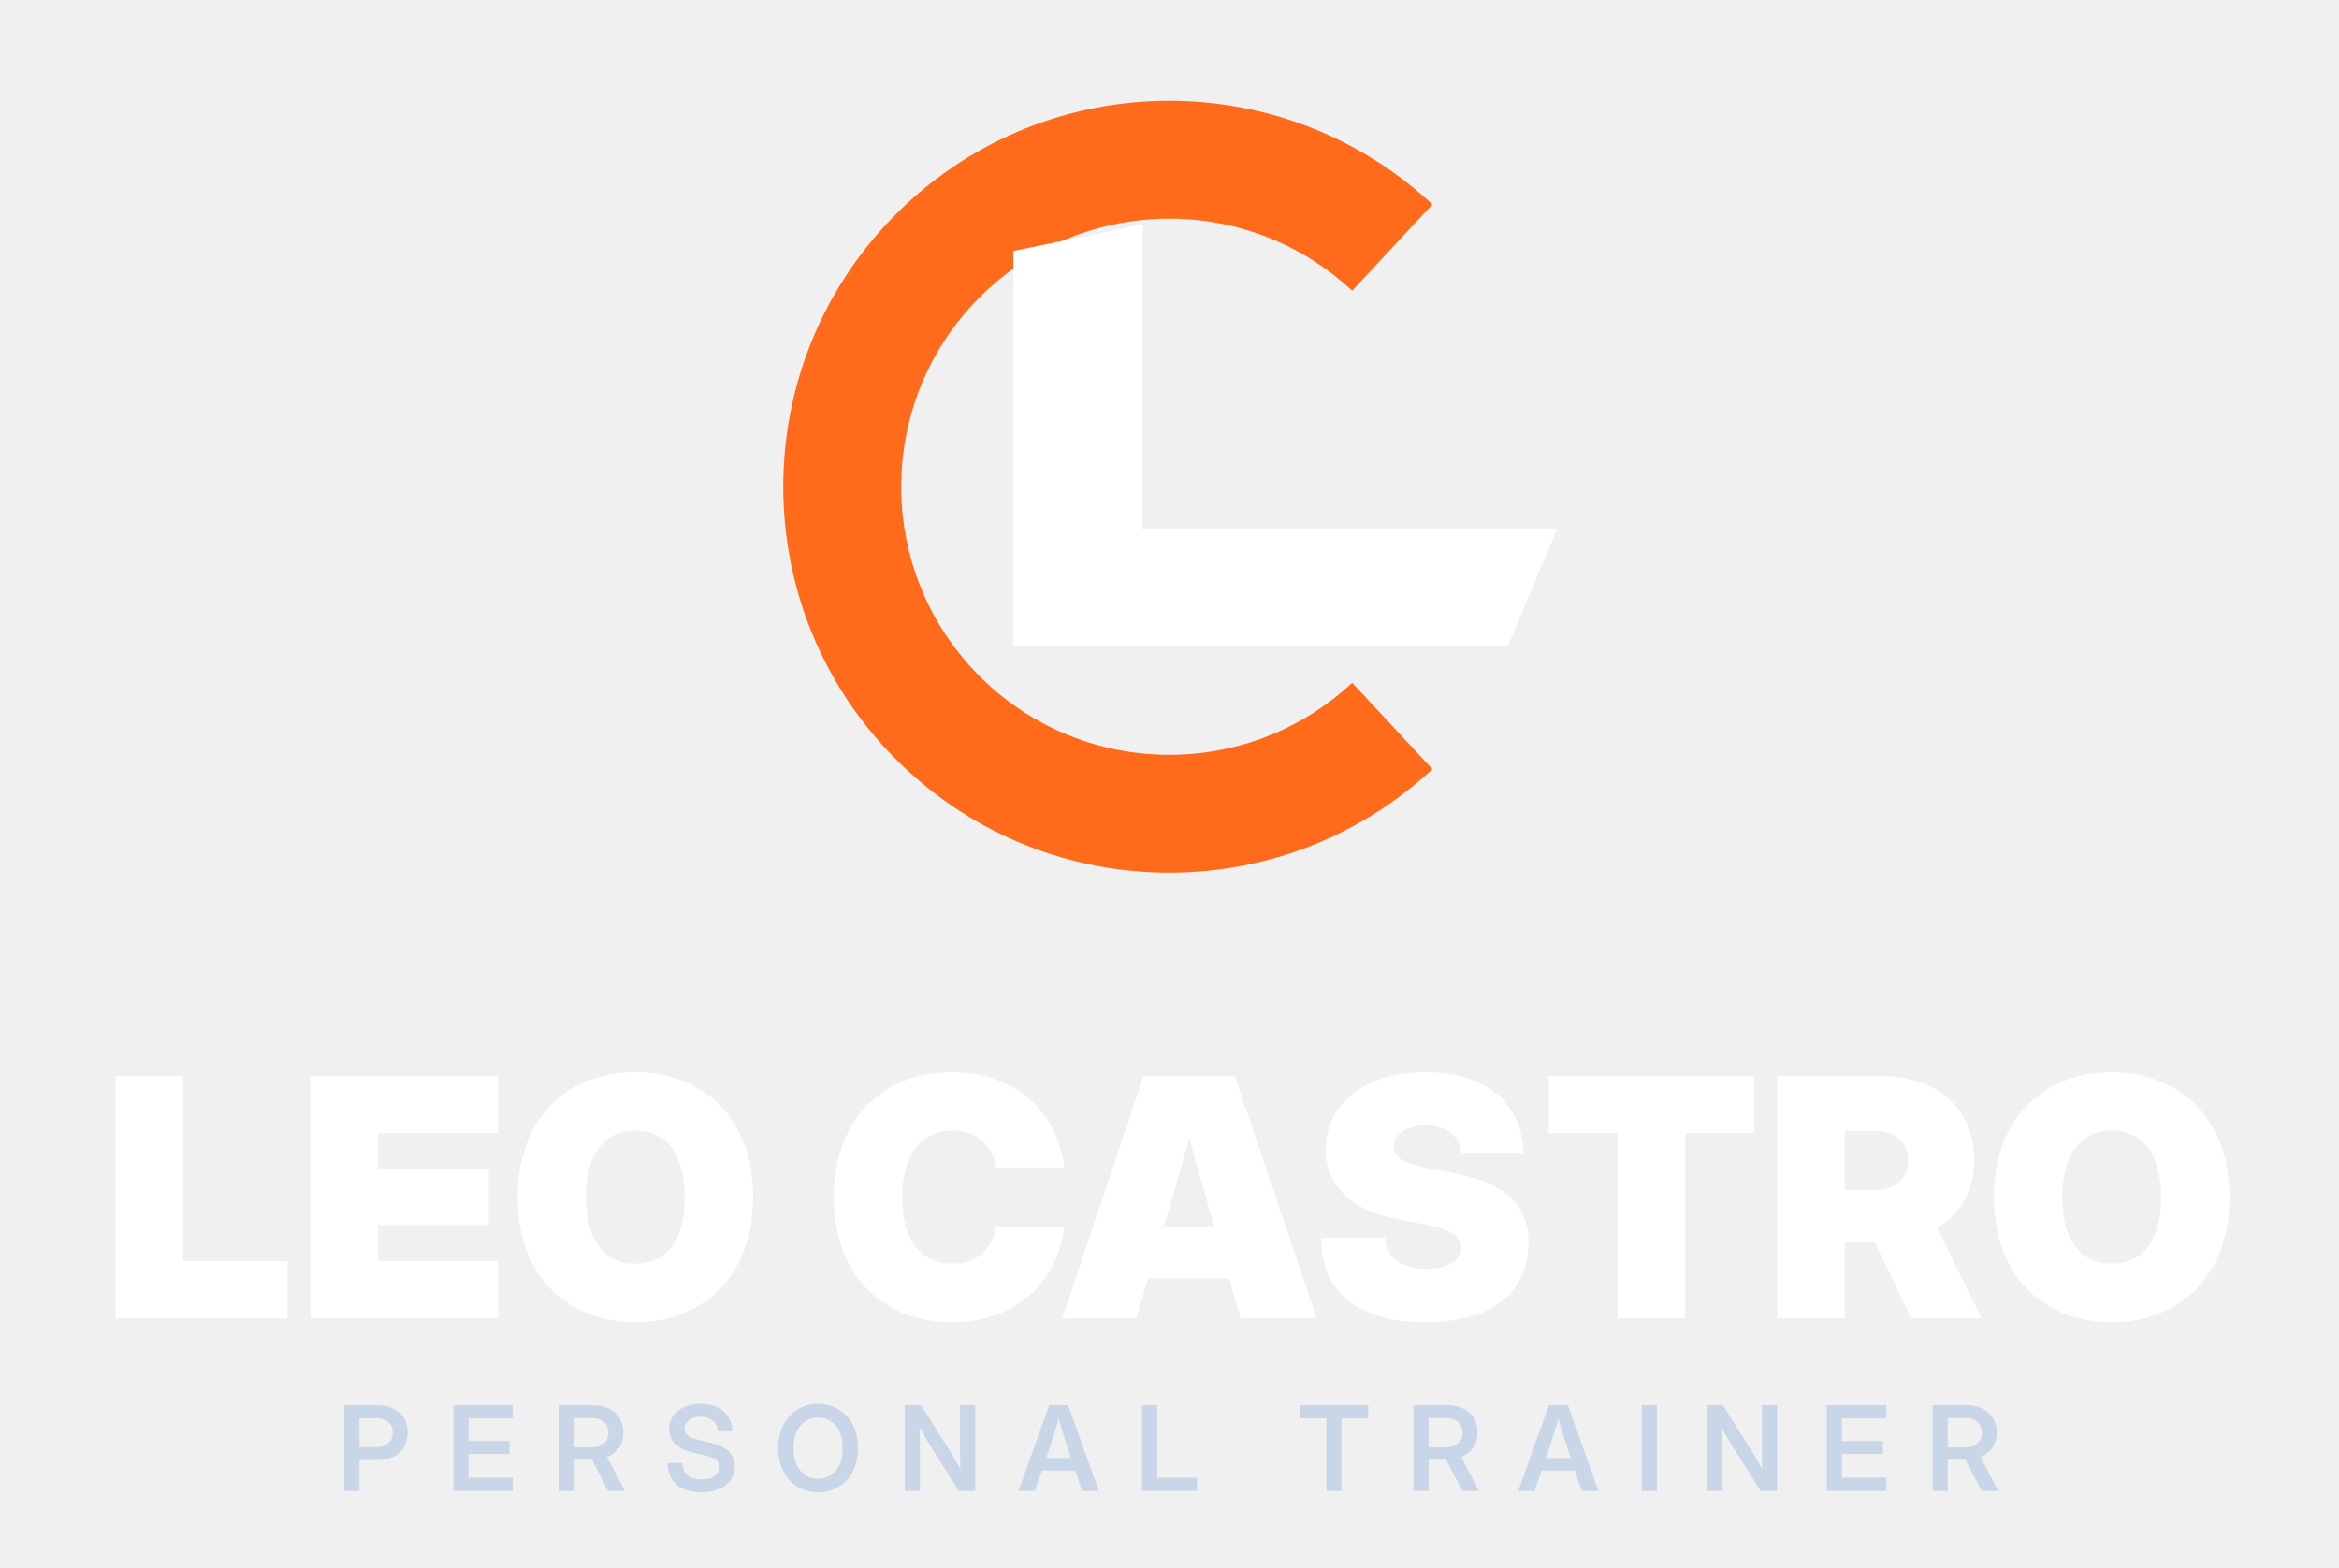
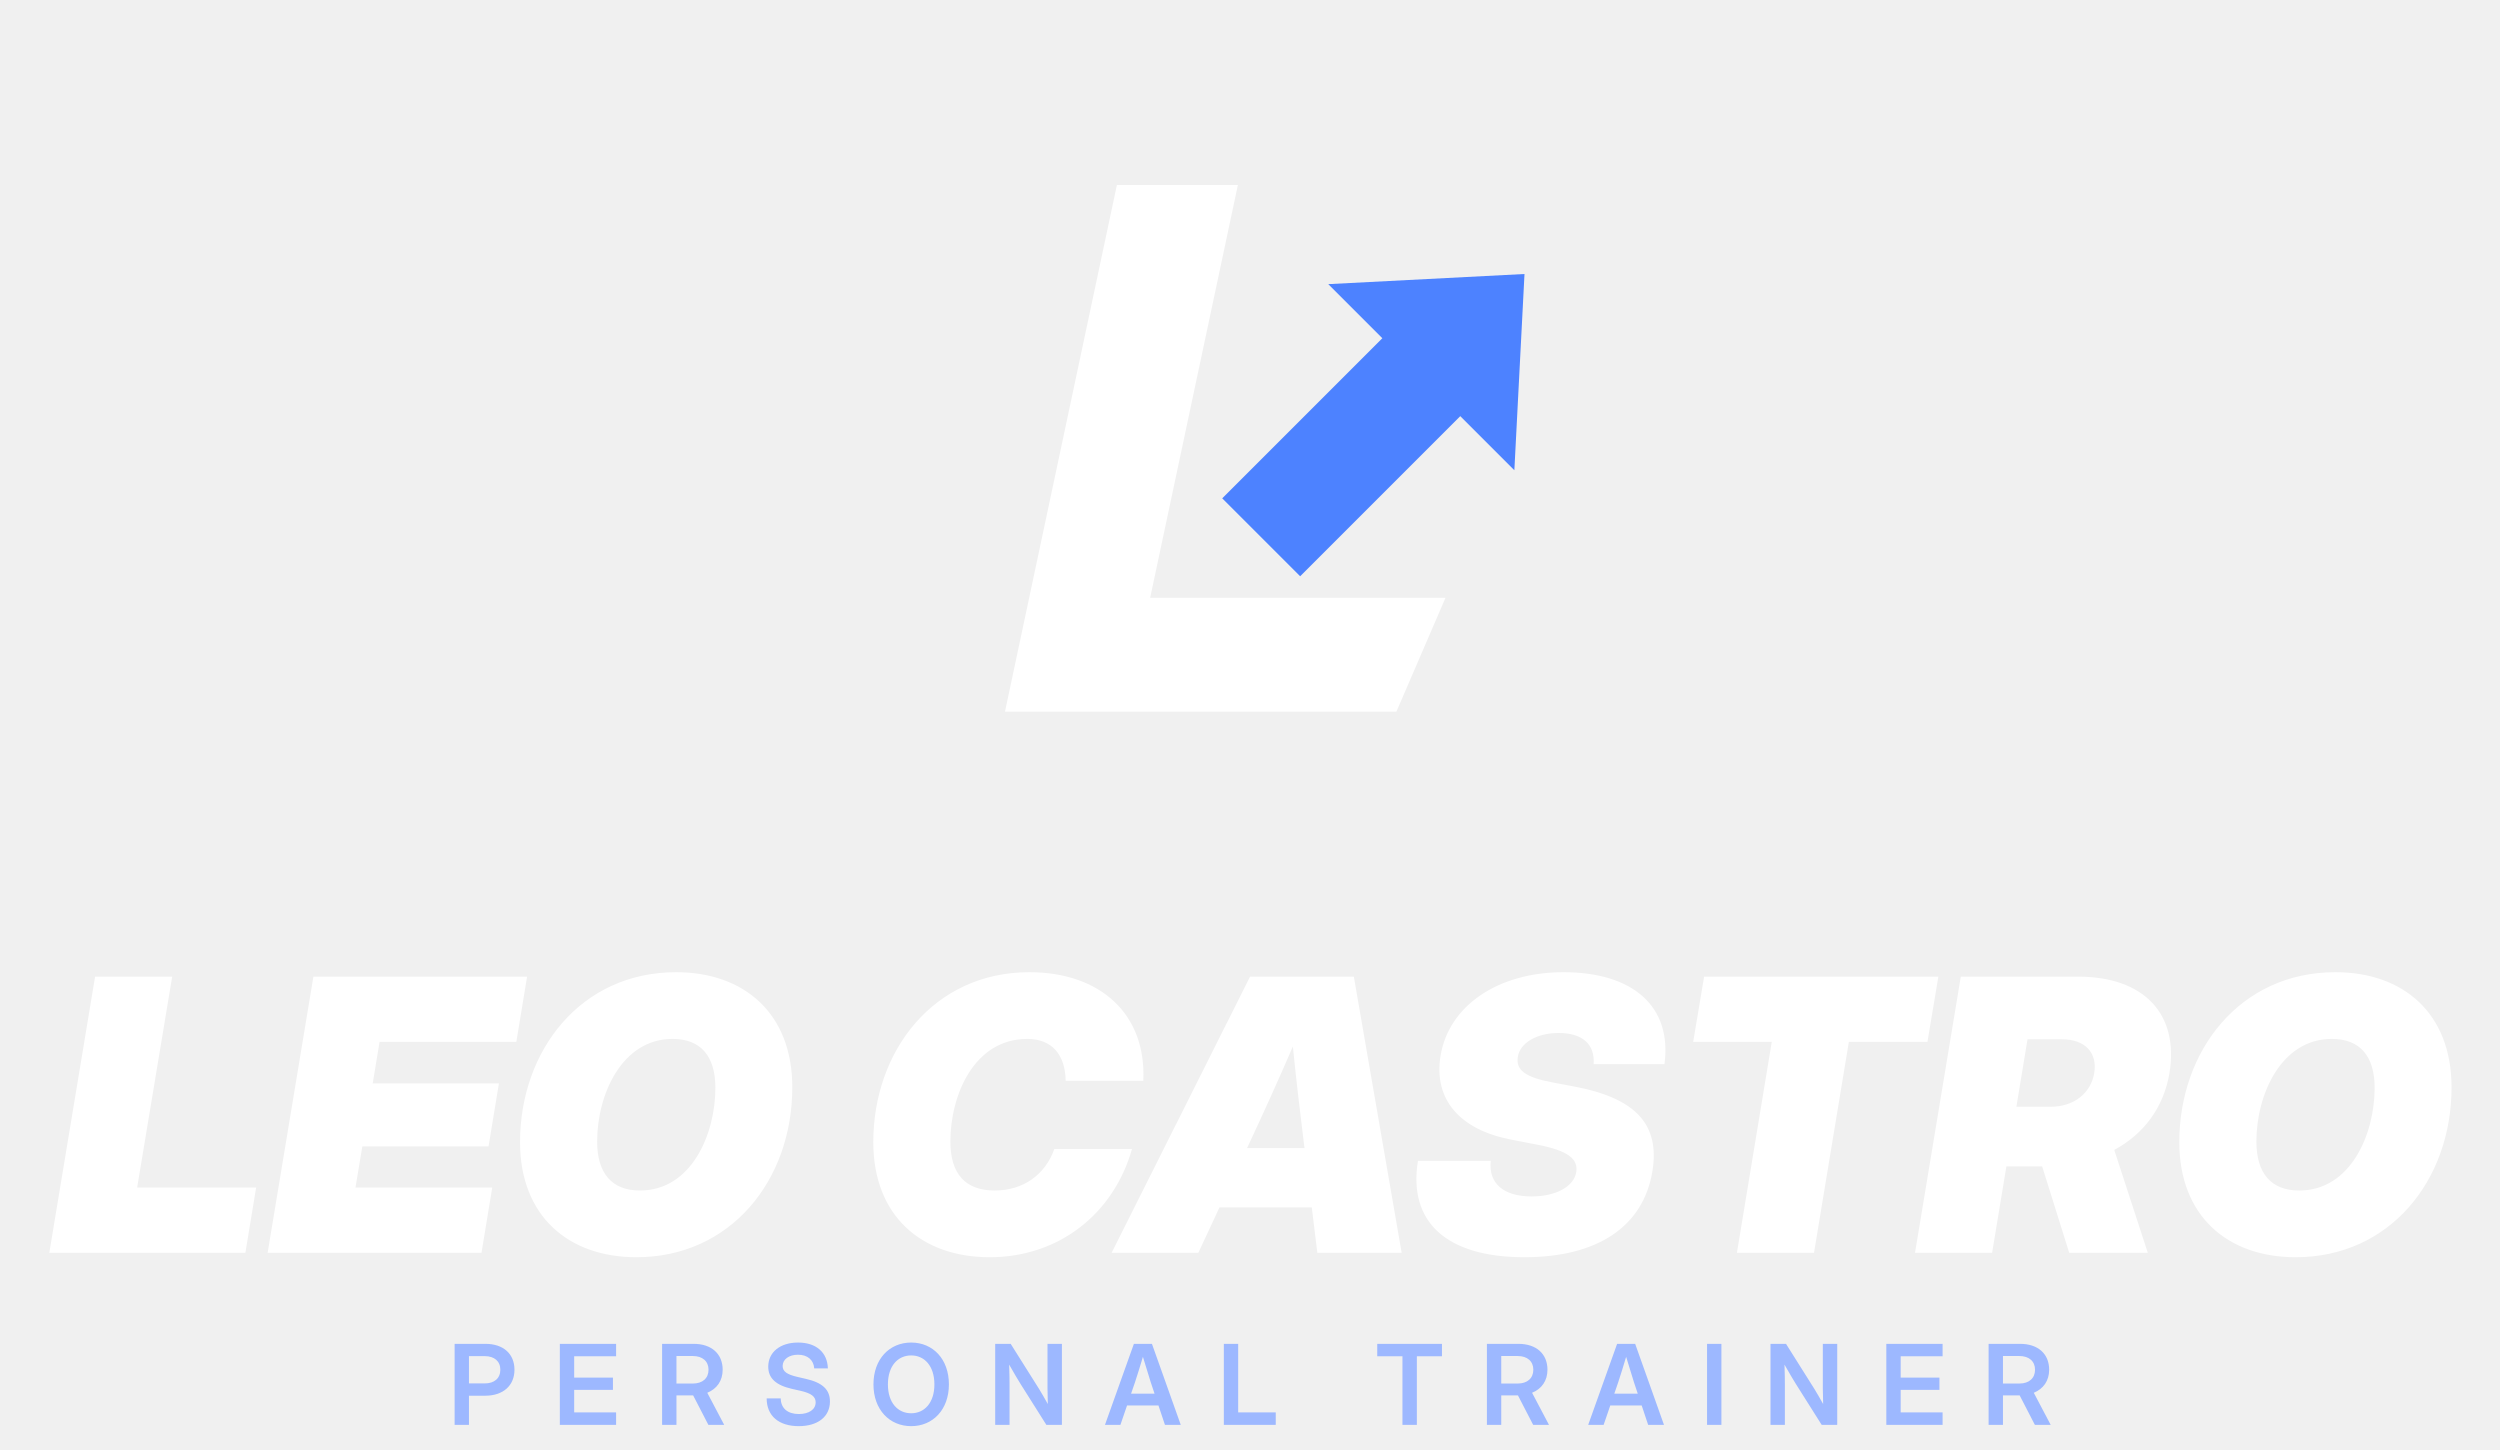
- <svg xmlns="http://www.w3.org/2000/svg" viewBox="0 0 913 612" width="913" height="612">
-   <g transform="translate(266.4,0) scale(0.7421875)">
-     <path d="M394.4,107.5 A203.0,203.0 0 1 0 394.4,404.5 L352.2,359.1 A141.0,141.0 0 1 1 352.2,152.9 Z" fill="#ff6b1a" />
-     <path d="M174.0,132.0 L242.0,118.0 L242.0,278.0 L460.0,278.0 L434.0,340.0 L174.0,340.0 Z" fill="#ffffff" />
+ <svg xmlns="http://www.w3.org/2000/svg" viewBox="0 0 988 573" width="988" height="573">
+   <g transform="translate(314.2,0) scale(0.703125)">
+     <path d="M180.9,104.0 L248.9,104.0 L199.6,336.0 L365.6,336.0 L338.0,400.0 L118.0,400.0 Z" fill="#ffffff" />
+     <path d="M283.9,323.9 L373.9,233.9 L404.3,264.3 L410.0,154.0 L299.7,159.7 L330.1,190.1 L240.1,280.1 Z" fill="#4d82ff" />
  </g>
-   <path transform="translate(40.0,514.6)" d="M5.078 0.0H72.236V-22.344H31.484V-94.58H5.078ZM81.154 0.0H154.405V-22.344H107.56V-36.436H150.787V-58.018H107.56V-72.236H154.405V-94.58H81.154ZM208.01 1.523C233.718 1.523 253.967 -15.679 253.967 -47.227C253.967 -78.838 233.718 -96.104 208.01 -96.104C182.175 -96.104 162.053 -78.838 162.053 -47.227C162.053 -15.869 182.175 1.523 208.01 1.523ZM208.01 -21.328C195.632 -21.328 188.713 -30.913 188.713 -47.227C188.713 -63.604 195.632 -73.252 208.01 -73.252C220.452 -73.252 227.307 -63.604 227.307 -47.227C227.307 -30.913 220.452 -21.328 208.01 -21.328ZM331.47 1.523C355.654 1.523 372.729 -13.203 375.395 -35.547H348.799C347.148 -26.66 341.054 -21.328 331.977 -21.328C319.092 -21.328 312.173 -30.723 312.173 -47.227C312.173 -63.794 319.155 -73.252 331.977 -73.252C341.054 -73.252 347.212 -67.856 348.799 -58.906H375.395C372.793 -81.25 355.654 -96.104 331.47 -96.104C305.635 -96.104 285.512 -78.838 285.512 -47.227C285.512 -15.869 305.635 1.523 331.47 1.523ZM374.664 0.0H403.546L408.18 -15.552H439.791L444.298 0.0H474.005L441.949 -94.58H406.402ZM414.273 -35.864 414.527 -36.689C417.955 -48.115 421.129 -59.16 424.239 -70.649C427.286 -59.16 430.396 -48.115 433.697 -36.689L433.951 -35.864ZM516.311 1.523C541.955 1.523 556.618 -9.775 556.618 -29.58C556.618 -44.688 547.414 -53.066 525.705 -57.065L518.088 -58.462C508.249 -60.239 503.996 -62.651 503.996 -67.158C503.996 -71.919 509.201 -75.283 516.628 -75.283C524.499 -75.283 529.768 -71.221 530.403 -64.619H554.651C554.016 -84.424 539.734 -96.104 516.12 -96.104C493.142 -96.104 477.463 -83.853 477.463 -65.889C477.463 -51.86 487.365 -42.148 505.647 -38.657L515.041 -36.88C525.705 -34.849 530.529 -32.183 530.529 -27.612C530.529 -22.661 524.944 -19.297 516.628 -19.297C507.043 -19.297 501.013 -23.804 500.632 -31.484H475.686C475.686 -10.22 490.095 1.523 516.311 1.523ZM564.52 -72.236H591.434V0.0H617.84V-72.236H644.754V-94.58H564.52ZM653.671 0.0H680.078V-29.58H691.884L706.04 0.0H733.525L716.196 -35.293C725.4 -40.752 730.605 -49.829 730.605 -61.572C730.605 -81.821 716.45 -94.58 693.852 -94.58H653.671ZM680.078 -50.02V-73.125H691.884C699.819 -73.125 704.834 -68.491 704.834 -61.572C704.834 -54.653 699.819 -50.02 691.884 -50.02ZM784.273 1.523C809.981 1.523 830.23 -15.679 830.23 -47.227C830.23 -78.838 809.981 -96.104 784.273 -96.104C758.438 -96.104 738.316 -78.838 738.316 -47.227C738.316 -15.869 758.438 1.523 784.273 1.523ZM784.273 -21.328C771.895 -21.328 764.976 -30.913 764.976 -47.227C764.976 -63.604 771.895 -73.252 784.273 -73.252C796.715 -73.252 803.57 -63.604 803.57 -47.227C803.57 -30.913 796.715 -21.328 784.273 -21.328Z" fill="#ffffff" />
-   <path transform="translate(131.6,582.0)" d="M2.785 0.0H8.715V-12.039H15.453C22.798 -12.039 27.515 -16.194 27.515 -22.775C27.515 -29.334 22.91 -33.467 15.565 -33.467H2.785ZM8.715 -17.115V-28.391H15.229C19.227 -28.391 21.675 -26.257 21.675 -22.775C21.675 -19.271 19.227 -17.115 15.229 -17.115ZM45.335 0.0H68.582V-5.144H51.265V-14.465H67.279V-19.519H51.265V-28.323H68.582V-33.467H45.335ZM86.672 0.0H92.602V-12.174H99.34C99.408 -12.174 99.453 -12.174 99.497 -12.174L105.787 0.0H112.323L105.337 -13.252C109.313 -14.869 111.694 -18.216 111.694 -22.775C111.694 -29.334 107.089 -33.467 99.722 -33.467H86.672ZM92.602 -17.07V-28.436H99.385C103.383 -28.436 105.854 -26.257 105.854 -22.775C105.854 -19.271 103.383 -17.07 99.43 -17.07ZM142.205 0.539C150.133 0.539 155.097 -3.414 155.097 -9.658C155.097 -14.577 151.975 -17.475 145.035 -19.024L141.643 -19.811C137.286 -20.821 135.556 -22.079 135.556 -24.325C135.556 -27.065 138.184 -28.975 141.89 -28.975C145.798 -28.975 148.359 -26.841 148.606 -23.314H154.244C154.042 -29.963 149.392 -34.006 141.913 -34.006C134.523 -34.006 129.604 -30.008 129.604 -24.033C129.604 -19.339 132.681 -16.396 139.375 -14.869L142.968 -14.061C147.438 -13.027 149.19 -11.657 149.19 -9.299C149.19 -6.356 146.427 -4.47 142.25 -4.47C137.6 -4.47 134.815 -6.873 134.77 -10.916H128.953C128.953 -3.751 133.917 0.539 142.205 0.539ZM187.742 0.539C196.704 0.539 203.33 -6.267 203.33 -16.711C203.33 -27.2 196.704 -34.006 187.742 -34.006C178.78 -34.006 172.154 -27.2 172.154 -16.711C172.154 -6.289 178.78 0.539 187.742 0.539ZM187.742 -4.784C182.262 -4.784 178.129 -9.074 178.129 -16.711C178.129 -24.37 182.262 -28.683 187.742 -28.683C193.2 -28.683 197.333 -24.37 197.333 -16.711C197.333 -9.074 193.2 -4.784 187.742 -4.784ZM221.532 0.0H227.462V-16.823C227.462 -18.283 227.439 -21.158 227.305 -24.887C229.349 -21.271 231.123 -18.306 232.066 -16.801L242.668 0.0H249.092V-33.467H243.14V-15.229C243.14 -13.903 243.185 -11.118 243.274 -8.603C241.949 -10.983 240.467 -13.544 239.681 -14.802L227.934 -33.467H221.532ZM265.969 0.0H272.348L275.088 -7.996H288.071L290.743 0.0H297.279L285.375 -33.467H277.918ZM276.75 -12.87 278.367 -17.587C279.378 -20.664 280.389 -23.876 281.647 -28.099C282.904 -23.876 283.893 -20.664 284.881 -17.587L286.453 -12.87ZM314.157 0.0H335.607V-5.144H320.086V-33.467H314.157ZM375.695 -28.323H386.117V0.0H392.069V-28.323H402.446V-33.467H375.695ZM420.087 0.0H426.017V-12.174H432.755C432.822 -12.174 432.867 -12.174 432.912 -12.174L439.201 0.0H445.737L438.752 -13.252C442.728 -14.869 445.108 -18.216 445.108 -22.775C445.108 -29.334 440.504 -33.467 433.137 -33.467H420.087ZM426.017 -17.07V-28.436H432.8C436.798 -28.436 439.269 -26.257 439.269 -22.775C439.269 -19.271 436.798 -17.07 432.845 -17.07ZM461.02 0.0H467.399L470.139 -7.996H483.121L485.794 0.0H492.33L480.426 -33.467H472.969ZM471.801 -12.87 473.418 -17.587C474.429 -20.664 475.44 -23.876 476.697 -28.099C477.955 -23.876 478.944 -20.664 479.932 -17.587L481.504 -12.87ZM515.137 -33.467H509.207V0.0H515.137ZM534.507 0.0H540.437V-16.823C540.437 -18.283 540.415 -21.158 540.28 -24.887C542.324 -21.271 544.098 -18.306 545.042 -16.801L555.643 0.0H562.067V-33.467H556.115V-15.229C556.115 -13.903 556.16 -11.118 556.25 -8.603C554.924 -10.983 553.442 -13.544 552.656 -14.802L540.909 -33.467H534.507ZM581.437 0.0H604.684V-5.144H587.367V-14.465H603.382V-19.519H587.367V-28.323H604.684V-33.467H581.437ZM622.774 0.0H628.704V-12.174H635.442C635.51 -12.174 635.555 -12.174 635.6 -12.174L641.889 0.0H648.425L641.439 -13.252C645.415 -14.869 647.796 -18.216 647.796 -22.775C647.796 -29.334 643.191 -33.467 635.824 -33.467H622.774ZM628.704 -17.07V-28.436H635.487C639.485 -28.436 641.956 -26.257 641.956 -22.775C641.956 -19.271 639.485 -17.07 635.532 -17.07Z" fill="#c9d6e8" />
+   <path transform="translate(20.0,495.1)" d="M-0.513 0.0H76.978L81.226 -25.781H34.204L48.047 -109.131H17.578ZM85.767 0.0H170.288L174.536 -25.781H120.483L123.193 -42.041H173.071L177.173 -66.943H127.295L130.005 -83.35H184.058L188.306 -109.131H103.857ZM231.519 1.758C268.579 1.758 293.115 -28.491 293.115 -65.405C293.115 -94.775 273.926 -110.889 247.192 -110.889C209.473 -110.889 185.522 -79.834 185.522 -43.726C185.522 -14.502 204.639 1.758 231.519 1.758ZM232.91 -24.609C221.704 -24.609 215.991 -31.494 215.991 -44.019C215.991 -62.476 225.732 -84.521 245.801 -84.521C257.007 -84.521 262.72 -77.637 262.72 -65.186C262.72 -47.021 253.345 -24.609 232.91 -24.609ZM371.118 1.758C398.291 1.758 420.044 -15.234 427.368 -41.016H396.68C393.018 -30.762 384.302 -24.609 373.096 -24.609C361.377 -24.609 355.591 -31.348 355.591 -43.945C355.591 -62.329 364.966 -84.521 385.986 -84.521C395.728 -84.521 401.001 -78.296 401.147 -67.969H431.836C433.081 -94.482 414.697 -110.889 386.792 -110.889C349.072 -110.889 325.122 -79.834 325.122 -43.726C325.122 -14.502 344.238 1.758 371.118 1.758ZM419.312 0.0H453.589L461.938 -17.944H498.413L500.61 0.0H533.936L515.039 -109.131H474.023ZM472.852 -41.382 473.291 -42.334C479.443 -55.518 485.229 -68.262 490.942 -81.519C492.261 -68.262 493.799 -55.518 495.41 -42.334L495.557 -41.382ZM582.422 1.758C611.279 1.758 629.443 -10.327 633.032 -32.227C636.035 -50.61 626.587 -61.084 602.197 -65.698L593.628 -67.31C582.642 -69.36 578.979 -72.29 579.858 -77.49C580.737 -82.983 587.402 -86.865 595.972 -86.865C605.347 -86.865 610.327 -82.471 609.814 -74.561H637.793C640.869 -97.412 625.269 -110.889 597.876 -110.889C572.095 -110.889 552.612 -97.705 549.316 -77.93C546.46 -60.791 556.714 -48.706 577.075 -44.751L587.622 -42.7C599.487 -40.43 603.809 -37.134 602.93 -31.86C601.978 -26.147 594.873 -22.266 585.278 -22.266C574.219 -22.266 568.14 -27.466 569.165 -36.328H540.381C536.426 -12.378 551.44 1.758 582.422 1.758ZM649.146 -83.35H680.2L666.431 0.0H696.899L710.669 -83.35H741.724L746.045 -109.131H653.467ZM736.816 0.0H767.285L772.925 -34.131H787.061L797.754 0.0H828.809L815.552 -40.649C827.271 -46.948 835.107 -57.495 837.378 -71.045C841.187 -94.409 827.271 -109.131 801.27 -109.131H754.907ZM776.88 -57.715 781.274 -84.375H794.897C804.053 -84.375 808.96 -79.028 807.642 -71.045C806.323 -63.062 799.585 -57.715 790.43 -57.715ZM887.256 1.758C924.316 1.758 948.853 -28.491 948.853 -65.405C948.853 -94.775 929.663 -110.889 902.93 -110.889C865.21 -110.889 841.26 -79.834 841.26 -43.726C841.26 -14.502 860.376 1.758 887.256 1.758ZM888.647 -24.609C877.441 -24.609 871.729 -31.494 871.729 -44.019C871.729 -62.476 881.47 -84.521 901.538 -84.521C912.744 -84.521 918.457 -77.637 918.457 -65.186C918.457 -47.021 909.082 -24.609 888.647 -24.609Z" fill="#ffffff" />
+   <path transform="translate(177.0,563.1)" d="M2.664 0.0H8.336V-11.516H14.781C21.807 -11.516 26.318 -15.49 26.318 -21.785C26.318 -28.059 21.914 -32.012 14.889 -32.012H2.664ZM8.336 -16.371V-27.156H14.566C18.391 -27.156 20.732 -25.115 20.732 -21.785C20.732 -18.434 18.391 -16.371 14.566 -16.371ZM44.244 0.0H66.48V-4.92H49.916V-13.836H65.234V-18.67H49.916V-27.092H66.48V-32.012H44.244ZM84.664 0.0H90.336V-11.645H96.781C96.846 -11.645 96.889 -11.645 96.931 -11.645L102.947 0.0H109.199L102.517 -12.676C106.32 -14.223 108.597 -17.424 108.597 -21.785C108.597 -28.059 104.193 -32.012 97.146 -32.012H84.664ZM90.336 -16.328V-27.199H96.824C100.648 -27.199 103.012 -25.115 103.012 -21.785C103.012 -18.434 100.648 -16.328 96.867 -16.328ZM138.662 0.516C146.246 0.516 150.994 -3.266 150.994 -9.238C150.994 -13.943 148.008 -16.715 141.369 -18.197L138.125 -18.949C133.957 -19.916 132.303 -21.119 132.303 -23.268C132.303 -25.889 134.816 -27.715 138.361 -27.715C142.099 -27.715 144.549 -25.674 144.785 -22.301H150.178C149.984 -28.66 145.537 -32.527 138.383 -32.527C131.314 -32.527 126.609 -28.703 126.609 -22.988C126.609 -18.498 129.553 -15.684 135.955 -14.223L139.392 -13.449C143.668 -12.461 145.344 -11.15 145.344 -8.895C145.344 -6.08 142.701 -4.275 138.705 -4.275C134.258 -4.275 131.594 -6.574 131.551 -10.441H125.986C125.986 -3.588 130.734 0.516 138.662 0.516ZM183.099 0.516C191.672 0.516 198.009 -5.994 198.009 -15.984C198.009 -26.018 191.672 -32.527 183.099 -32.527C174.527 -32.527 168.189 -26.018 168.189 -15.984C168.189 -6.016 174.527 0.516 183.099 0.516ZM183.099 -4.576C177.857 -4.576 173.904 -8.68 173.904 -15.984C173.904 -23.311 177.857 -27.436 183.099 -27.436C188.32 -27.436 192.273 -23.311 192.273 -15.984C192.273 -8.68 188.32 -4.576 183.099 -4.576ZM216.3 0.0H221.972V-16.092C221.972 -17.488 221.951 -20.238 221.822 -23.805C223.777 -20.346 225.474 -17.51 226.377 -16.07L236.517 0.0H242.662V-32.012H236.968V-14.566C236.968 -13.299 237.011 -10.635 237.097 -8.229C235.83 -10.506 234.412 -12.955 233.66 -14.158L222.423 -32.012H216.3ZM259.685 0.0H265.787L268.408 -7.648H280.826L283.382 0.0H289.634L278.248 -32.012H271.115ZM269.998 -12.311 271.544 -16.822C272.511 -19.766 273.478 -22.838 274.681 -26.877C275.884 -22.838 276.83 -19.766 277.775 -16.822L279.279 -12.311ZM306.658 0.0H327.175V-4.92H312.33V-32.012H306.658ZM367.281 -27.092H377.249V0.0H382.943V-27.092H392.868V-32.012H367.281ZM410.622 0.0H416.294V-11.645H422.739C422.804 -11.645 422.847 -11.645 422.89 -11.645L428.905 0.0H435.157L428.476 -12.676C432.279 -14.223 434.556 -17.424 434.556 -21.785C434.556 -28.059 430.152 -32.012 423.105 -32.012H410.622ZM416.294 -16.328V-27.199H422.782C426.607 -27.199 428.97 -25.115 428.97 -21.785C428.97 -18.434 426.607 -16.328 422.825 -16.328ZM450.655 0.0H456.757L459.378 -7.648H471.796L474.353 0.0H480.605L469.218 -32.012H462.085ZM460.968 -12.311 462.515 -16.822C463.482 -19.766 464.448 -22.838 465.651 -26.877C466.855 -22.838 467.8 -19.766 468.745 -16.822L470.249 -12.311ZM503.3 -32.012H497.628V0.0H503.3ZM522.708 0.0H528.38V-16.092C528.38 -17.488 528.358 -20.238 528.229 -23.805C530.185 -20.346 531.882 -17.51 532.784 -16.07L542.925 0.0H549.069V-32.012H543.376V-14.566C543.376 -13.299 543.419 -10.635 543.505 -8.229C542.237 -10.506 540.819 -12.955 540.067 -14.158L528.831 -32.012H522.708ZM568.477 0.0H590.714V-4.92H574.149V-13.836H589.468V-18.67H574.149V-27.092H590.714V-32.012H568.477ZM608.897 0.0H614.569V-11.645H621.014C621.079 -11.645 621.122 -11.645 621.165 -11.645L627.18 0.0H633.432L626.751 -12.676C630.554 -14.223 632.831 -17.424 632.831 -21.785C632.831 -28.059 628.427 -32.012 621.38 -32.012H608.897ZM614.569 -16.328V-27.199H621.057C624.882 -27.199 627.245 -25.115 627.245 -21.785C627.245 -18.434 624.882 -16.328 621.1 -16.328Z" fill="#9db8ff" />
</svg>
